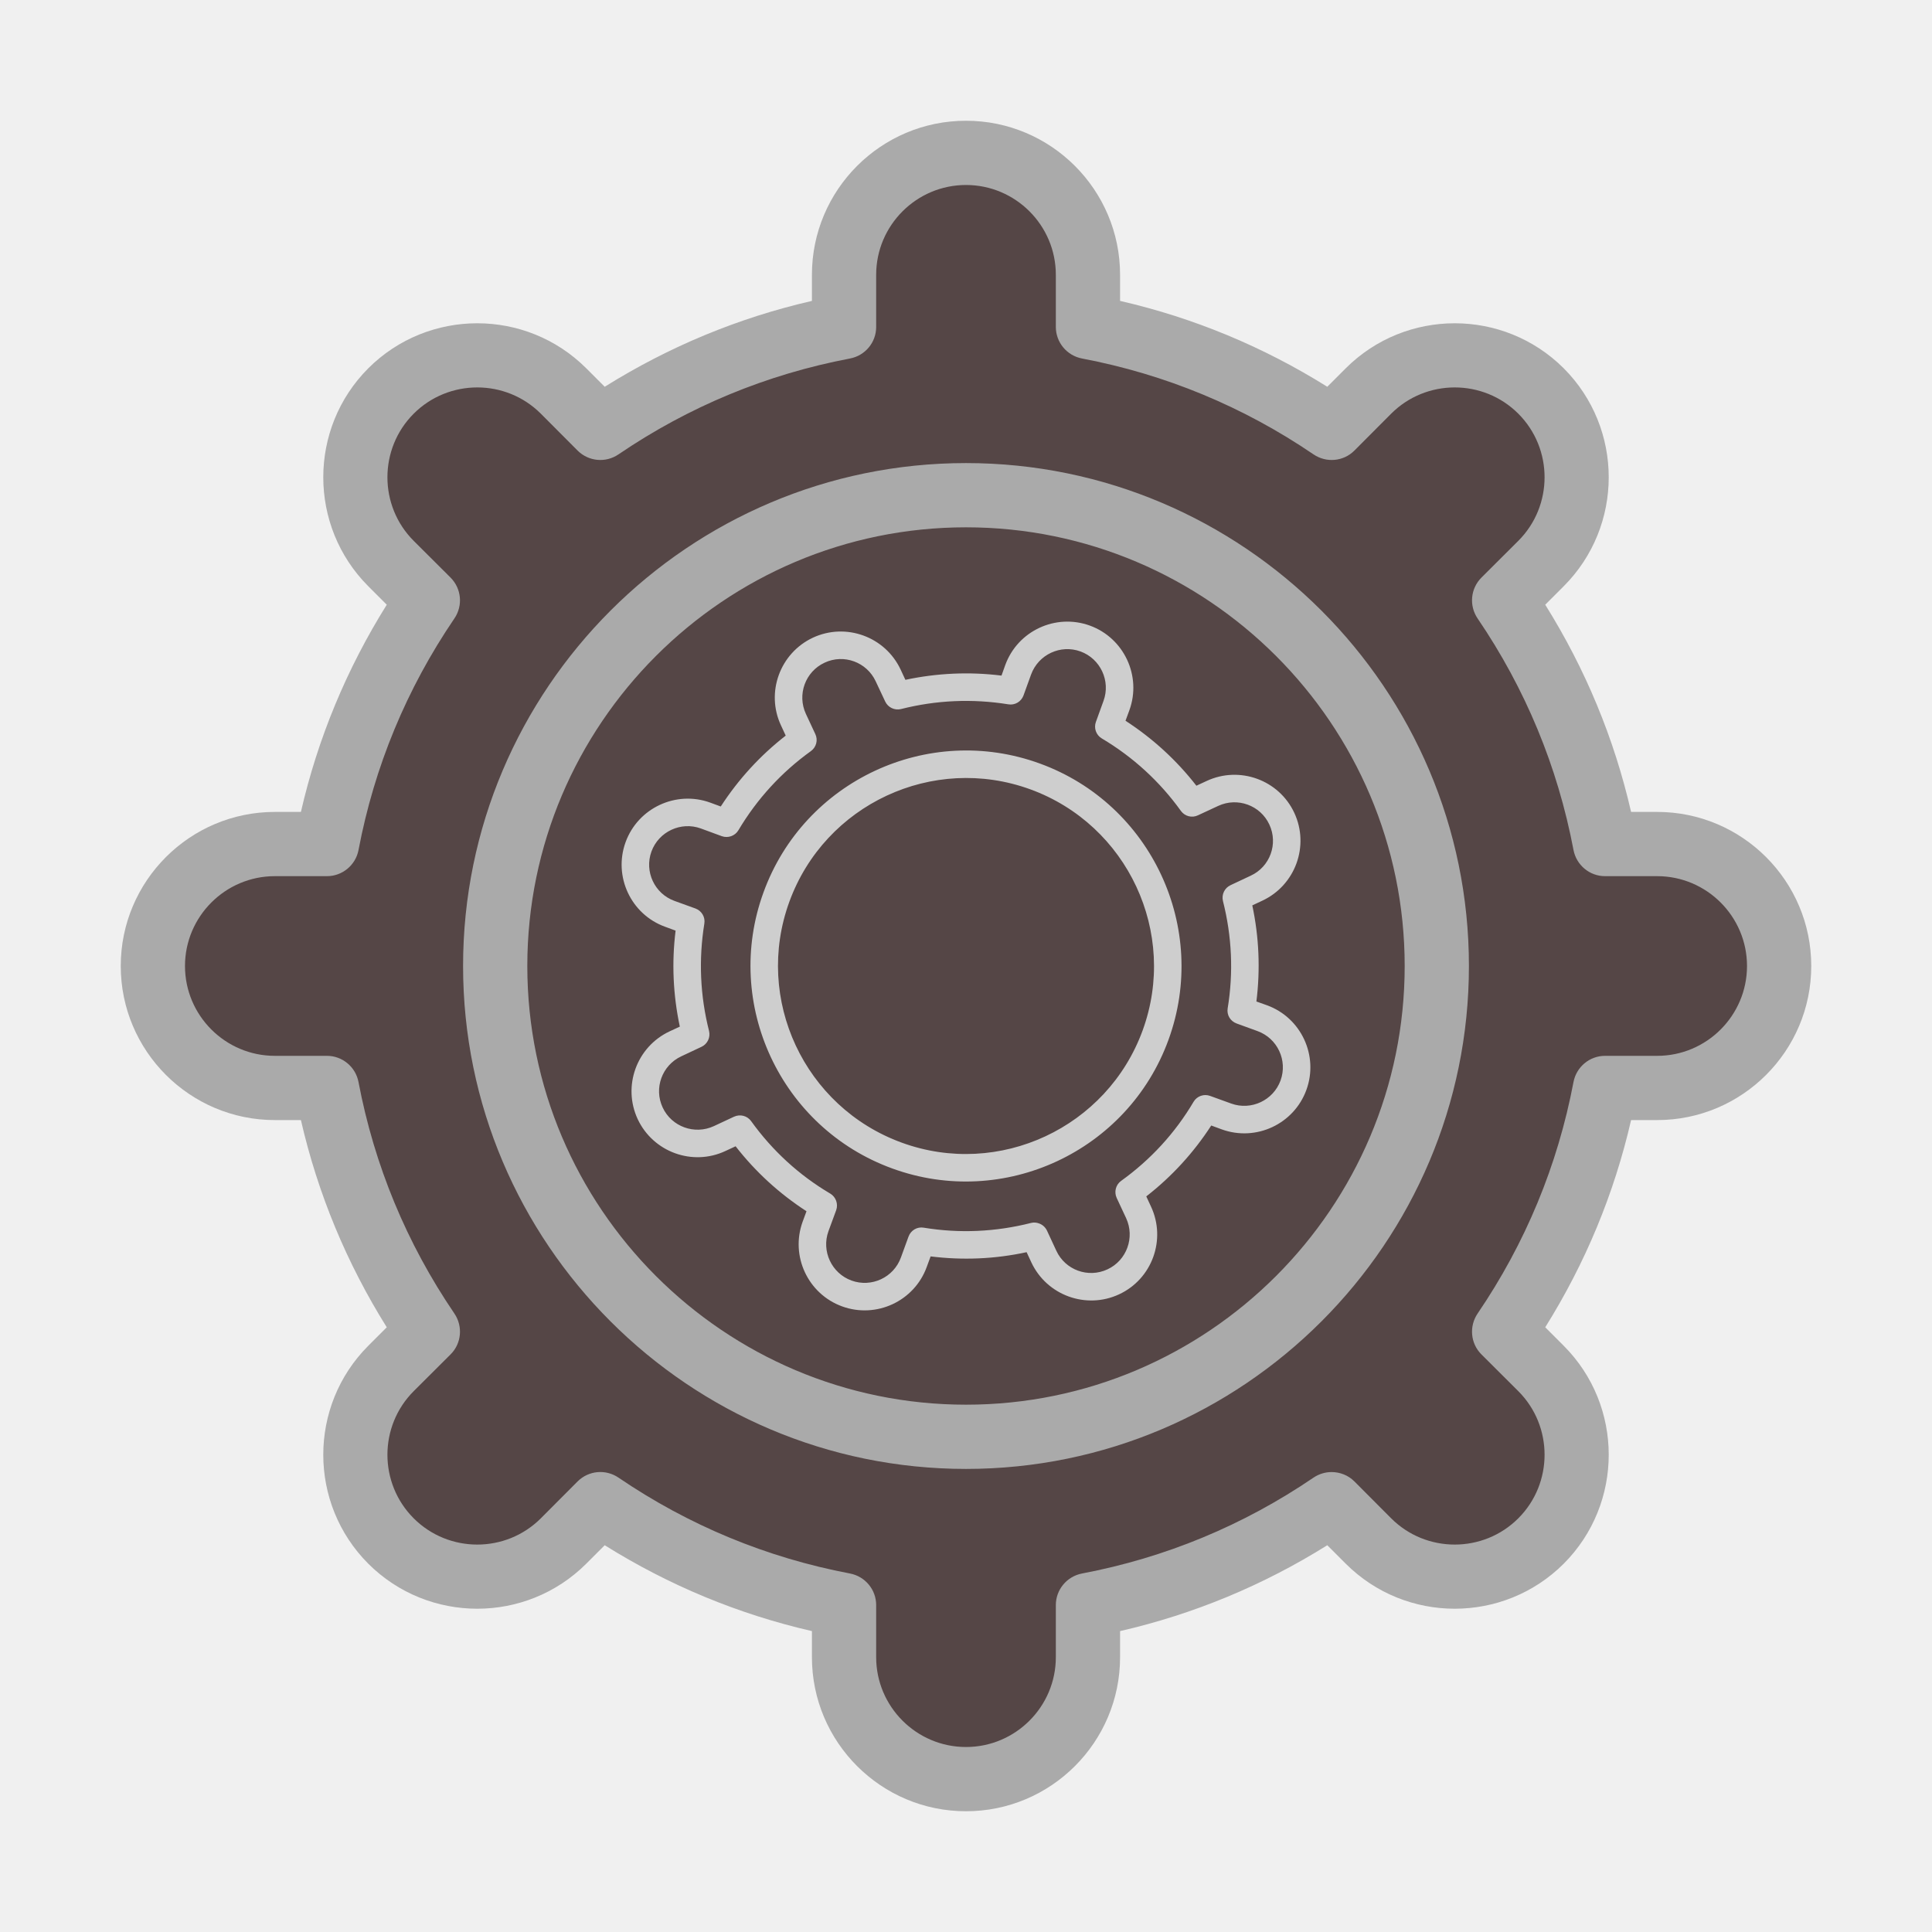
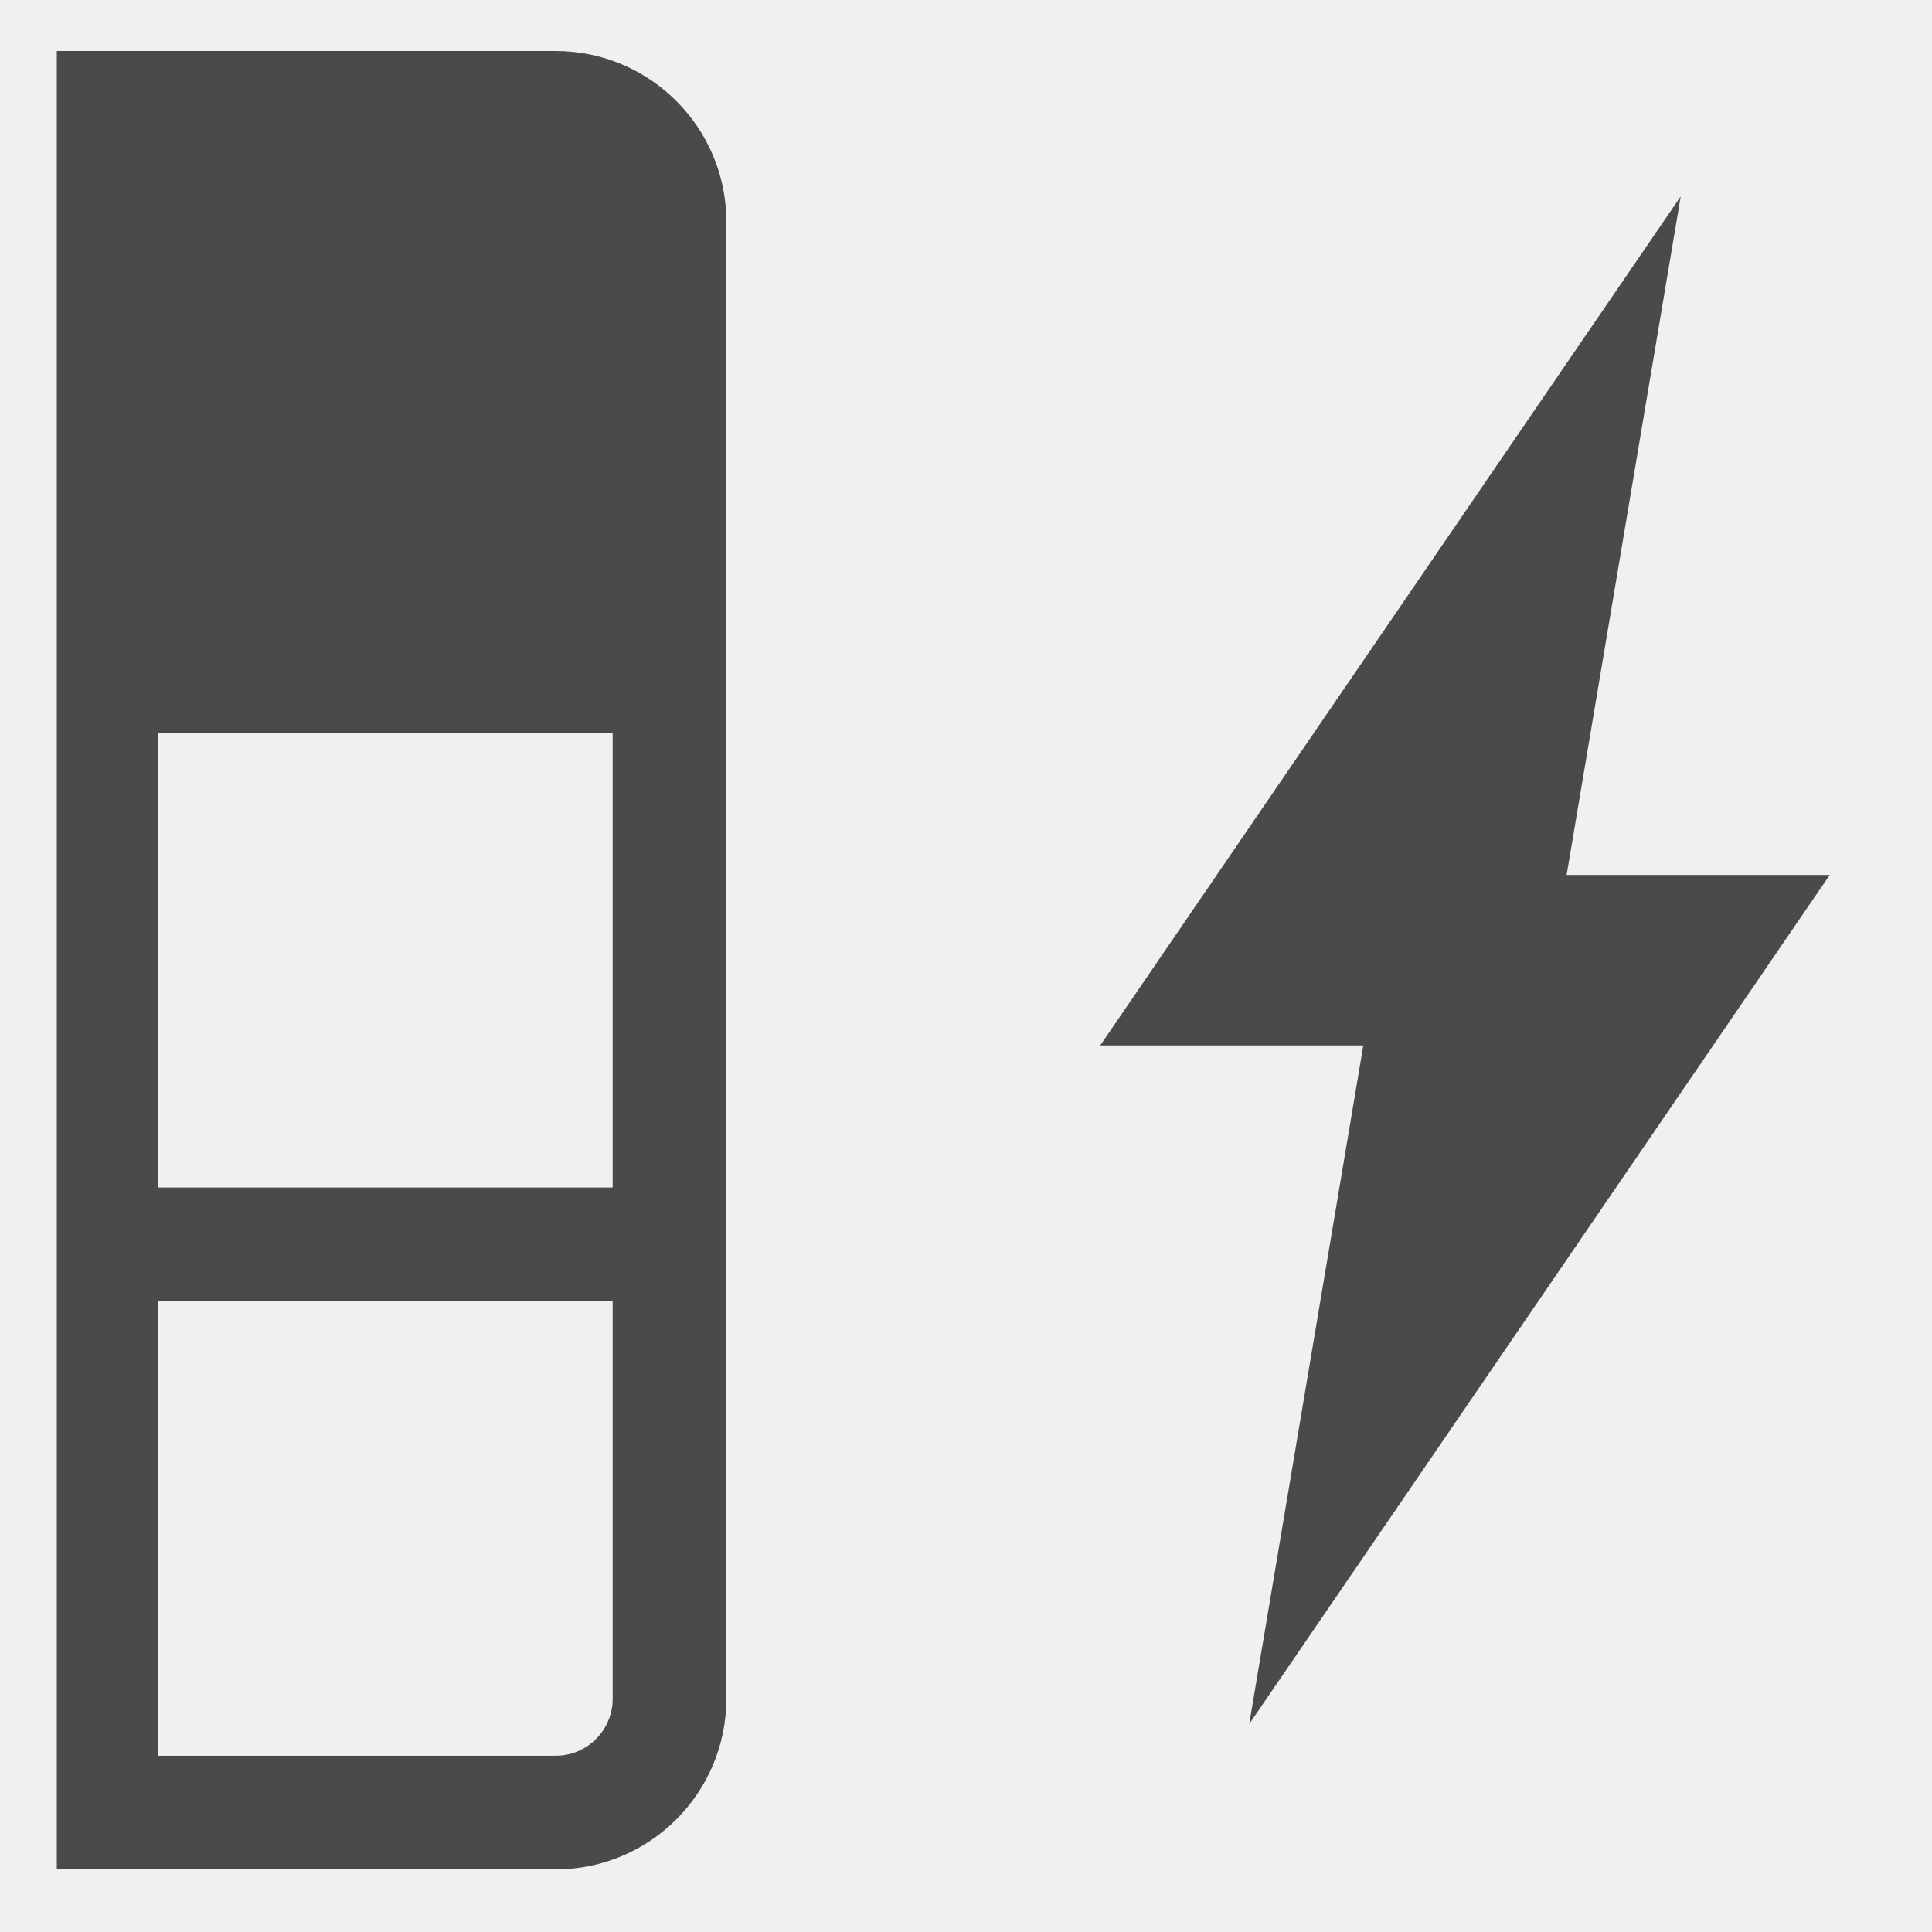
- <svg xmlns="http://www.w3.org/2000/svg" width="16" height="16" viewBox="0 0 16 16" fill="none">
-   <path d="M1.264 8C1.264 8.557 1.716 9.01 2.274 9.01H2.706C2.846 9.746 3.135 10.43 3.542 11.027L3.236 11.333C2.842 11.727 2.842 12.367 3.236 12.761C3.631 13.156 4.27 13.156 4.665 12.761L4.97 12.456C5.568 12.863 6.251 13.152 6.988 13.292V13.724C6.988 14.281 7.44 14.734 7.998 14.734C8.556 14.734 9.008 14.281 9.008 13.724V13.292C9.745 13.152 10.429 12.863 11.026 12.456L11.332 12.761C11.726 13.156 12.366 13.156 12.76 12.761C13.155 12.367 13.155 11.727 12.76 11.333L12.455 11.027C12.861 10.43 13.151 9.746 13.291 9.01H13.722C14.28 9.01 14.732 8.557 14.732 8C14.732 7.442 14.28 6.989 13.722 6.989H13.291C13.151 6.253 12.861 5.569 12.455 4.972L12.76 4.666C13.155 4.272 13.155 3.632 12.76 3.238C12.366 2.843 11.726 2.843 11.332 3.238L11.026 3.543C10.429 3.136 9.745 2.847 9.008 2.707V2.276C9.008 1.718 8.556 1.265 7.998 1.265C7.44 1.265 6.988 1.718 6.988 2.276V2.707C6.251 2.847 5.568 3.136 4.97 3.543L4.665 3.238C4.271 2.843 3.631 2.843 3.236 3.238C2.842 3.632 2.842 4.272 3.236 4.666L3.542 4.972C3.135 5.569 2.846 6.253 2.706 6.989H2.274C1.716 6.989 1.264 7.442 1.264 8Z" fill="#554646" />
-   <path d="M8 12.165C10.296 12.165 12.165 10.296 12.165 8C12.165 5.704 10.296 3.835 8 3.835C5.704 3.835 3.835 5.704 3.835 8C3.835 10.296 5.704 12.165 8 12.165ZM8 11.633C5.997 11.633 4.367 10.003 4.367 8C4.367 5.997 5.997 4.367 8 4.367C10.003 4.367 11.633 5.997 11.633 8C11.633 10.003 10.003 11.633 8 11.633ZM8 15C8.704 15 9.276 14.428 9.276 13.724V13.508C9.886 13.368 10.461 13.129 10.992 12.797L11.145 12.95C11.643 13.447 12.452 13.447 12.95 12.95C13.447 12.452 13.447 11.643 12.95 11.145L12.797 10.992C13.129 10.461 13.368 9.886 13.508 9.276H13.724C14.428 9.276 15 8.704 15 8C15 7.296 14.428 6.724 13.724 6.724H13.508C13.368 6.114 13.129 5.539 12.797 5.008L12.95 4.855C13.447 4.357 13.447 3.548 12.95 3.05C12.452 2.553 11.643 2.553 11.145 3.05L10.992 3.203C10.461 2.871 9.886 2.632 9.276 2.492V2.276C9.276 1.572 8.704 1 8 1C7.296 1 6.724 1.572 6.724 2.276V2.492C6.114 2.632 5.539 2.871 5.008 3.203L4.855 3.05C4.357 2.553 3.548 2.553 3.05 3.05C2.553 3.548 2.553 4.357 3.05 4.855L3.203 5.008C2.871 5.539 2.632 6.114 2.492 6.724H2.276C1.572 6.724 1 7.296 1 8C1 8.704 1.572 9.276 2.276 9.276H2.492C2.632 9.886 2.871 10.461 3.203 10.992L3.05 11.145C2.553 11.643 2.553 12.452 3.05 12.95C3.548 13.447 4.357 13.447 4.855 12.95L5.008 12.797C5.539 13.129 6.114 13.368 6.724 13.508V13.724C6.724 14.428 7.296 15 8 15ZM8 14.468C7.59 14.468 7.256 14.134 7.256 13.724V13.292C7.256 13.165 7.165 13.055 7.039 13.031C6.349 12.9 5.704 12.633 5.122 12.237C5.016 12.165 4.875 12.178 4.784 12.268L4.479 12.574C4.189 12.864 3.716 12.864 3.426 12.574C3.136 12.284 3.136 11.811 3.426 11.521L3.732 11.216C3.822 11.126 3.835 10.984 3.763 10.878C3.367 10.296 3.1 9.651 2.969 8.961C2.945 8.835 2.835 8.744 2.708 8.744H2.276C1.866 8.744 1.532 8.41 1.532 8C1.532 7.59 1.866 7.256 2.276 7.256H2.708C2.835 7.256 2.945 7.165 2.969 7.04C3.1 6.349 3.367 5.704 3.763 5.122C3.835 5.016 3.822 4.875 3.732 4.784L3.426 4.479C3.136 4.189 3.136 3.716 3.426 3.426C3.716 3.136 4.189 3.136 4.479 3.426L4.784 3.732C4.875 3.822 5.016 3.835 5.122 3.763C5.704 3.367 6.349 3.1 7.039 2.969C7.165 2.945 7.256 2.836 7.256 2.708V2.276C7.256 1.866 7.59 1.532 8 1.532C8.41 1.532 8.744 1.866 8.744 2.276V2.708C8.744 2.835 8.835 2.945 8.961 2.969C9.651 3.1 10.296 3.367 10.878 3.763C10.984 3.835 11.126 3.822 11.216 3.732L11.521 3.426C11.811 3.136 12.284 3.136 12.574 3.426C12.864 3.716 12.864 4.189 12.574 4.479L12.268 4.784C12.178 4.875 12.165 5.016 12.237 5.122C12.633 5.704 12.9 6.349 13.031 7.039C13.055 7.165 13.165 7.256 13.292 7.256H13.724C14.134 7.256 14.468 7.59 14.468 8C14.468 8.41 14.134 8.744 13.724 8.744H13.292C13.165 8.744 13.055 8.835 13.031 8.961C12.9 9.651 12.633 10.296 12.237 10.878C12.165 10.984 12.178 11.126 12.268 11.216L12.574 11.521C12.864 11.811 12.864 12.284 12.574 12.574C12.284 12.864 11.811 12.864 11.521 12.574L11.216 12.268C11.165 12.217 11.096 12.191 11.028 12.191C10.976 12.191 10.924 12.206 10.878 12.237C10.296 12.633 9.651 12.9 8.961 13.031C8.835 13.055 8.744 13.165 8.744 13.292V13.724C8.744 14.134 8.41 14.468 8 14.468Z" fill="#AAAAAA" />
-   <path d="M5.113 8C5.113 8.239 5.307 8.433 5.546 8.433H5.731C5.791 8.748 5.915 9.041 6.089 9.297L5.958 9.428C5.789 9.597 5.789 9.872 5.958 10.041C6.127 10.21 6.402 10.21 6.571 10.041L6.702 9.91C6.958 10.084 7.251 10.208 7.566 10.268V10.453C7.566 10.692 7.76 10.886 7.999 10.886C8.238 10.886 8.432 10.692 8.432 10.453V10.268C8.748 10.208 9.041 10.084 9.297 9.91L9.428 10.041C9.597 10.21 9.871 10.21 10.04 10.041C10.209 9.872 10.209 9.597 10.04 9.428L9.909 9.298C10.083 9.041 10.207 8.748 10.267 8.433H10.452C10.691 8.433 10.885 8.239 10.885 8C10.885 7.761 10.691 7.567 10.452 7.567H10.267C10.207 7.251 10.083 6.958 9.909 6.702L10.04 6.571C10.209 6.402 10.209 6.128 10.04 5.959C9.871 5.79 9.597 5.79 9.428 5.959L9.297 6.09C9.041 5.916 8.748 5.792 8.432 5.732V5.547C8.432 5.308 8.238 5.114 7.999 5.114C7.76 5.114 7.566 5.308 7.566 5.547V5.732C7.251 5.792 6.958 5.916 6.702 6.09L6.571 5.959C6.402 5.79 6.127 5.79 5.958 5.959C5.789 6.128 5.789 6.402 5.958 6.571L6.089 6.702C5.915 6.958 5.791 7.251 5.731 7.567H5.546C5.307 7.567 5.113 7.761 5.113 8Z" fill="#554646" />
-   <path d="M7.39 9.677C8.314 10.014 9.341 9.535 9.677 8.611C10.014 7.686 9.535 6.659 8.611 6.323C7.686 5.986 6.659 6.465 6.323 7.39C5.986 8.314 6.465 9.341 7.39 9.677ZM7.468 9.463C6.661 9.169 6.243 8.274 6.537 7.468C6.831 6.661 7.726 6.243 8.533 6.537C9.339 6.831 9.757 7.726 9.463 8.533C9.169 9.339 8.274 9.757 7.468 9.463ZM6.974 10.819C7.257 10.922 7.572 10.776 7.675 10.492L7.707 10.405C7.973 10.438 8.239 10.427 8.502 10.37L8.541 10.454C8.669 10.728 8.995 10.846 9.268 10.719C9.541 10.592 9.66 10.266 9.532 9.992L9.493 9.908C9.705 9.743 9.885 9.546 10.031 9.321L10.118 9.353C10.402 9.456 10.716 9.309 10.819 9.026C10.922 8.743 10.776 8.428 10.492 8.325L10.405 8.294C10.438 8.028 10.427 7.761 10.371 7.498L10.454 7.459C10.728 7.331 10.846 7.005 10.719 6.732C10.592 6.459 10.266 6.34 9.992 6.468L9.908 6.507C9.743 6.295 9.546 6.115 9.321 5.969L9.353 5.882C9.456 5.599 9.309 5.284 9.026 5.181C8.743 5.078 8.428 5.224 8.325 5.508L8.294 5.595C8.028 5.562 7.761 5.574 7.498 5.63L7.459 5.546C7.331 5.272 7.005 5.154 6.732 5.281C6.459 5.409 6.34 5.735 6.468 6.008L6.507 6.092C6.295 6.257 6.115 6.454 5.969 6.679L5.882 6.647C5.599 6.544 5.284 6.691 5.181 6.974C5.078 7.257 5.224 7.572 5.508 7.675L5.595 7.707C5.562 7.973 5.574 8.239 5.63 8.502L5.546 8.541C5.272 8.669 5.154 8.995 5.281 9.268C5.409 9.541 5.735 9.66 6.008 9.532L6.092 9.493C6.257 9.705 6.454 9.885 6.679 10.031L6.647 10.118C6.544 10.402 6.691 10.716 6.974 10.819ZM7.052 10.605C6.887 10.545 6.801 10.361 6.861 10.196L6.925 10.022C6.943 9.971 6.923 9.913 6.876 9.885C6.617 9.732 6.396 9.529 6.22 9.284C6.188 9.24 6.129 9.225 6.079 9.248L5.912 9.326C5.752 9.4 5.562 9.331 5.488 9.172C5.413 9.012 5.483 8.822 5.642 8.748L5.81 8.669C5.859 8.646 5.885 8.591 5.872 8.538C5.798 8.246 5.785 7.947 5.833 7.649C5.842 7.595 5.811 7.543 5.76 7.524L5.586 7.461C5.42 7.401 5.335 7.217 5.395 7.052C5.455 6.887 5.639 6.801 5.804 6.861L5.978 6.925C6.029 6.943 6.087 6.923 6.115 6.876C6.269 6.617 6.471 6.396 6.716 6.22C6.76 6.188 6.776 6.129 6.752 6.079L6.674 5.912C6.6 5.752 6.669 5.562 6.829 5.488C6.988 5.413 7.178 5.483 7.252 5.642L7.331 5.81C7.354 5.859 7.409 5.885 7.462 5.872C7.754 5.798 8.053 5.785 8.351 5.833C8.405 5.842 8.457 5.811 8.476 5.76L8.539 5.586C8.6 5.42 8.783 5.335 8.948 5.395C9.113 5.455 9.199 5.639 9.139 5.804L9.076 5.978C9.057 6.029 9.077 6.087 9.124 6.115C9.383 6.269 9.604 6.471 9.78 6.716C9.812 6.76 9.871 6.776 9.921 6.752L10.089 6.674C10.248 6.6 10.438 6.669 10.512 6.828C10.587 6.988 10.518 7.178 10.358 7.252L10.19 7.331C10.141 7.354 10.115 7.409 10.128 7.462C10.202 7.754 10.216 8.053 10.167 8.351C10.158 8.405 10.189 8.457 10.241 8.476L10.414 8.539C10.58 8.599 10.665 8.783 10.605 8.948C10.545 9.113 10.361 9.199 10.196 9.139L10.022 9.076C9.971 9.057 9.913 9.077 9.885 9.124C9.732 9.383 9.529 9.604 9.284 9.78C9.24 9.812 9.225 9.871 9.248 9.921L9.326 10.088C9.4 10.248 9.331 10.438 9.172 10.512C9.012 10.587 8.822 10.518 8.748 10.358L8.67 10.19C8.656 10.162 8.633 10.142 8.605 10.132C8.584 10.124 8.561 10.122 8.538 10.128C8.246 10.202 7.947 10.216 7.649 10.167C7.595 10.158 7.543 10.189 7.524 10.241L7.461 10.414C7.401 10.58 7.217 10.665 7.052 10.605Z" fill="#CECECE" />
+ <svg xmlns="http://www.w3.org/2000/svg" width="17" height="17" viewBox="0 0 17 17" fill="none">
+   <g clip-path="url(#clip0_359_1387)">
+     <path fill-rule="evenodd" clip-rule="evenodd" d="M4.891 0.449C5.718 0.449 6.391 1.122 6.391 1.949V14.949C6.391 15.776 5.718 16.449 4.891 16.449H-8.109C-8.936 16.449 -9.609 15.776 -9.609 14.949V1.949C-9.609 1.122 -8.936 0.449 -8.109 0.449H4.891ZM1.391 10.449H5.391V6.449H1.391V10.449ZM5.391 14.949V11.449H1.391V15.449H4.891C5.166 15.449 5.391 15.224 5.391 14.949ZM-3.609 10.449H0.391V6.449H-3.609V10.449ZM-3.609 15.449H0.391V11.449H-3.609V15.449ZM-8.609 10.449H-4.609V6.449H-8.609V10.449ZM-4.609 15.449V11.449H-8.609V14.949C-8.609 15.224 -8.384 15.449 -8.109 15.449H-4.609Z" fill="#4B4949" />
+     <g clip-path="url(#clip1_359_1387)">
+       <path d="M16.1 7.699H13.785L14.789 1.728L9.681 9.199H11.996L10.992 15.17L16.1 7.699Z" fill="#4B4949" />
+     </g>
+   </g>
+   <defs>
+     <clipPath id="clip0_359_1387">
+       <rect width="16" height="16" fill="white" transform="translate(0.5 0.448975)" />
+     </clipPath>
+     <clipPath id="clip1_359_1387">
+       <rect width="13" height="14" fill="white" transform="translate(6.39062 1.44897)" />
+     </clipPath>
+   </defs>
</svg>
